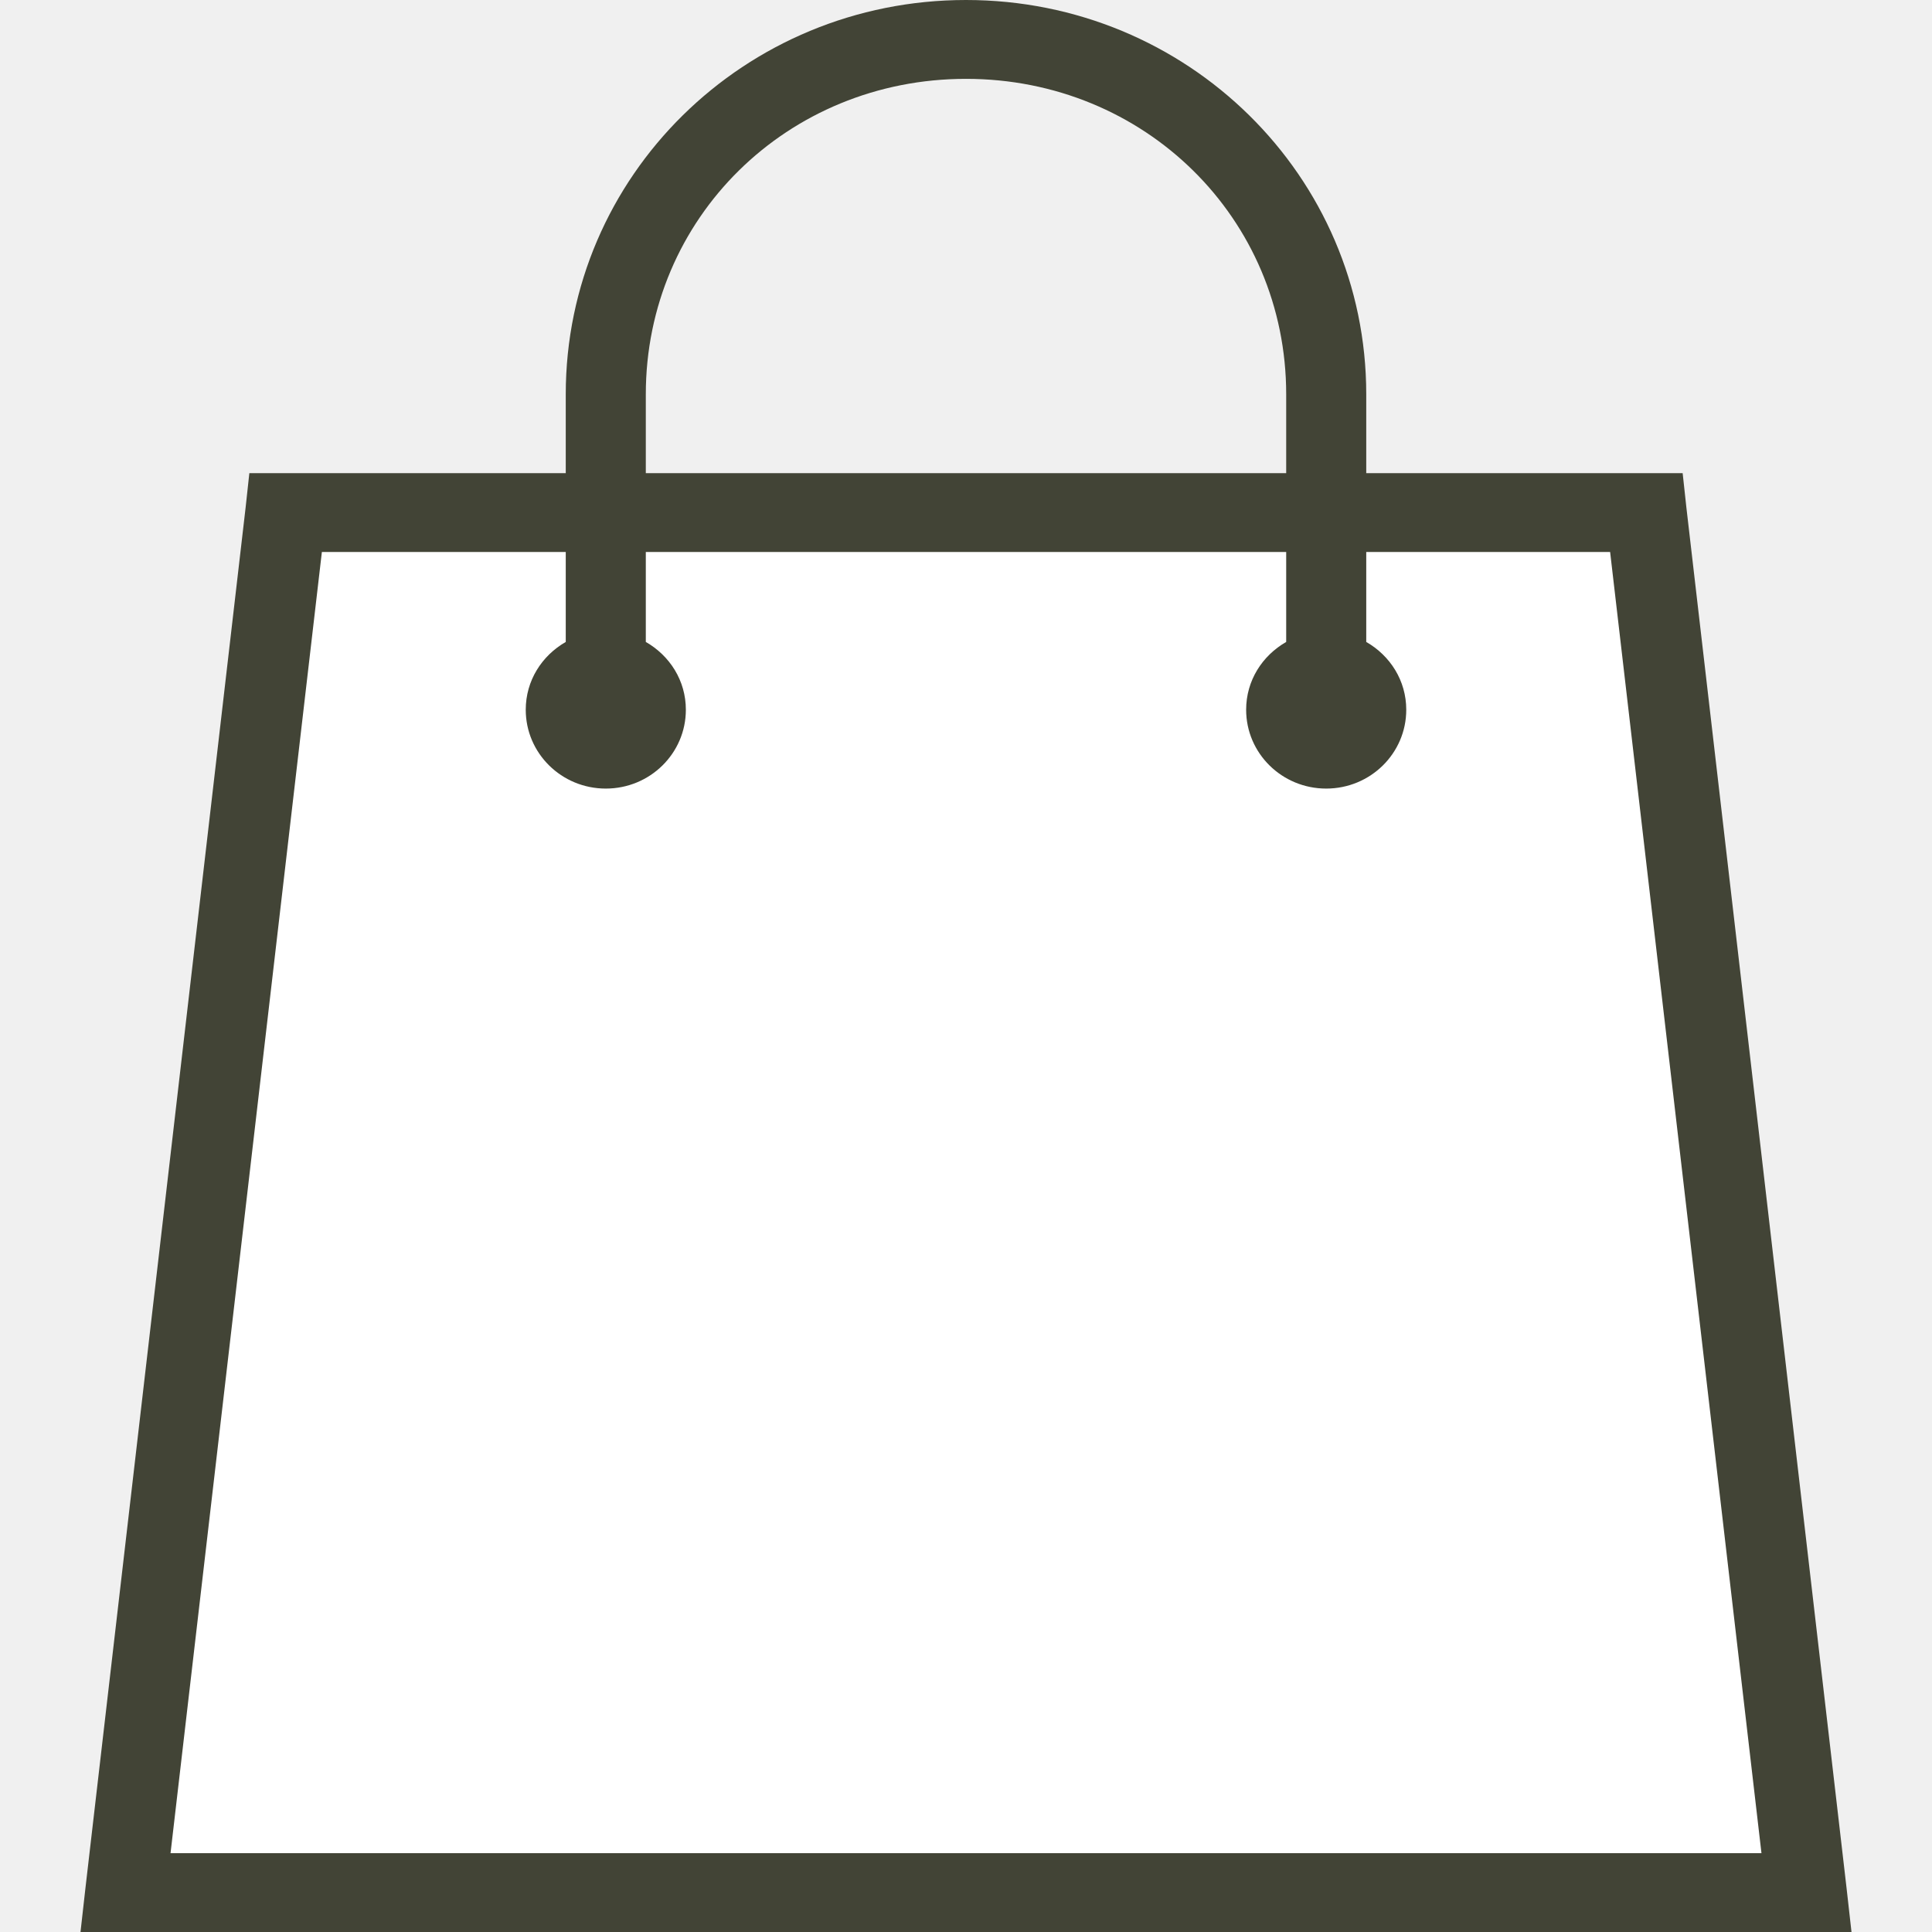
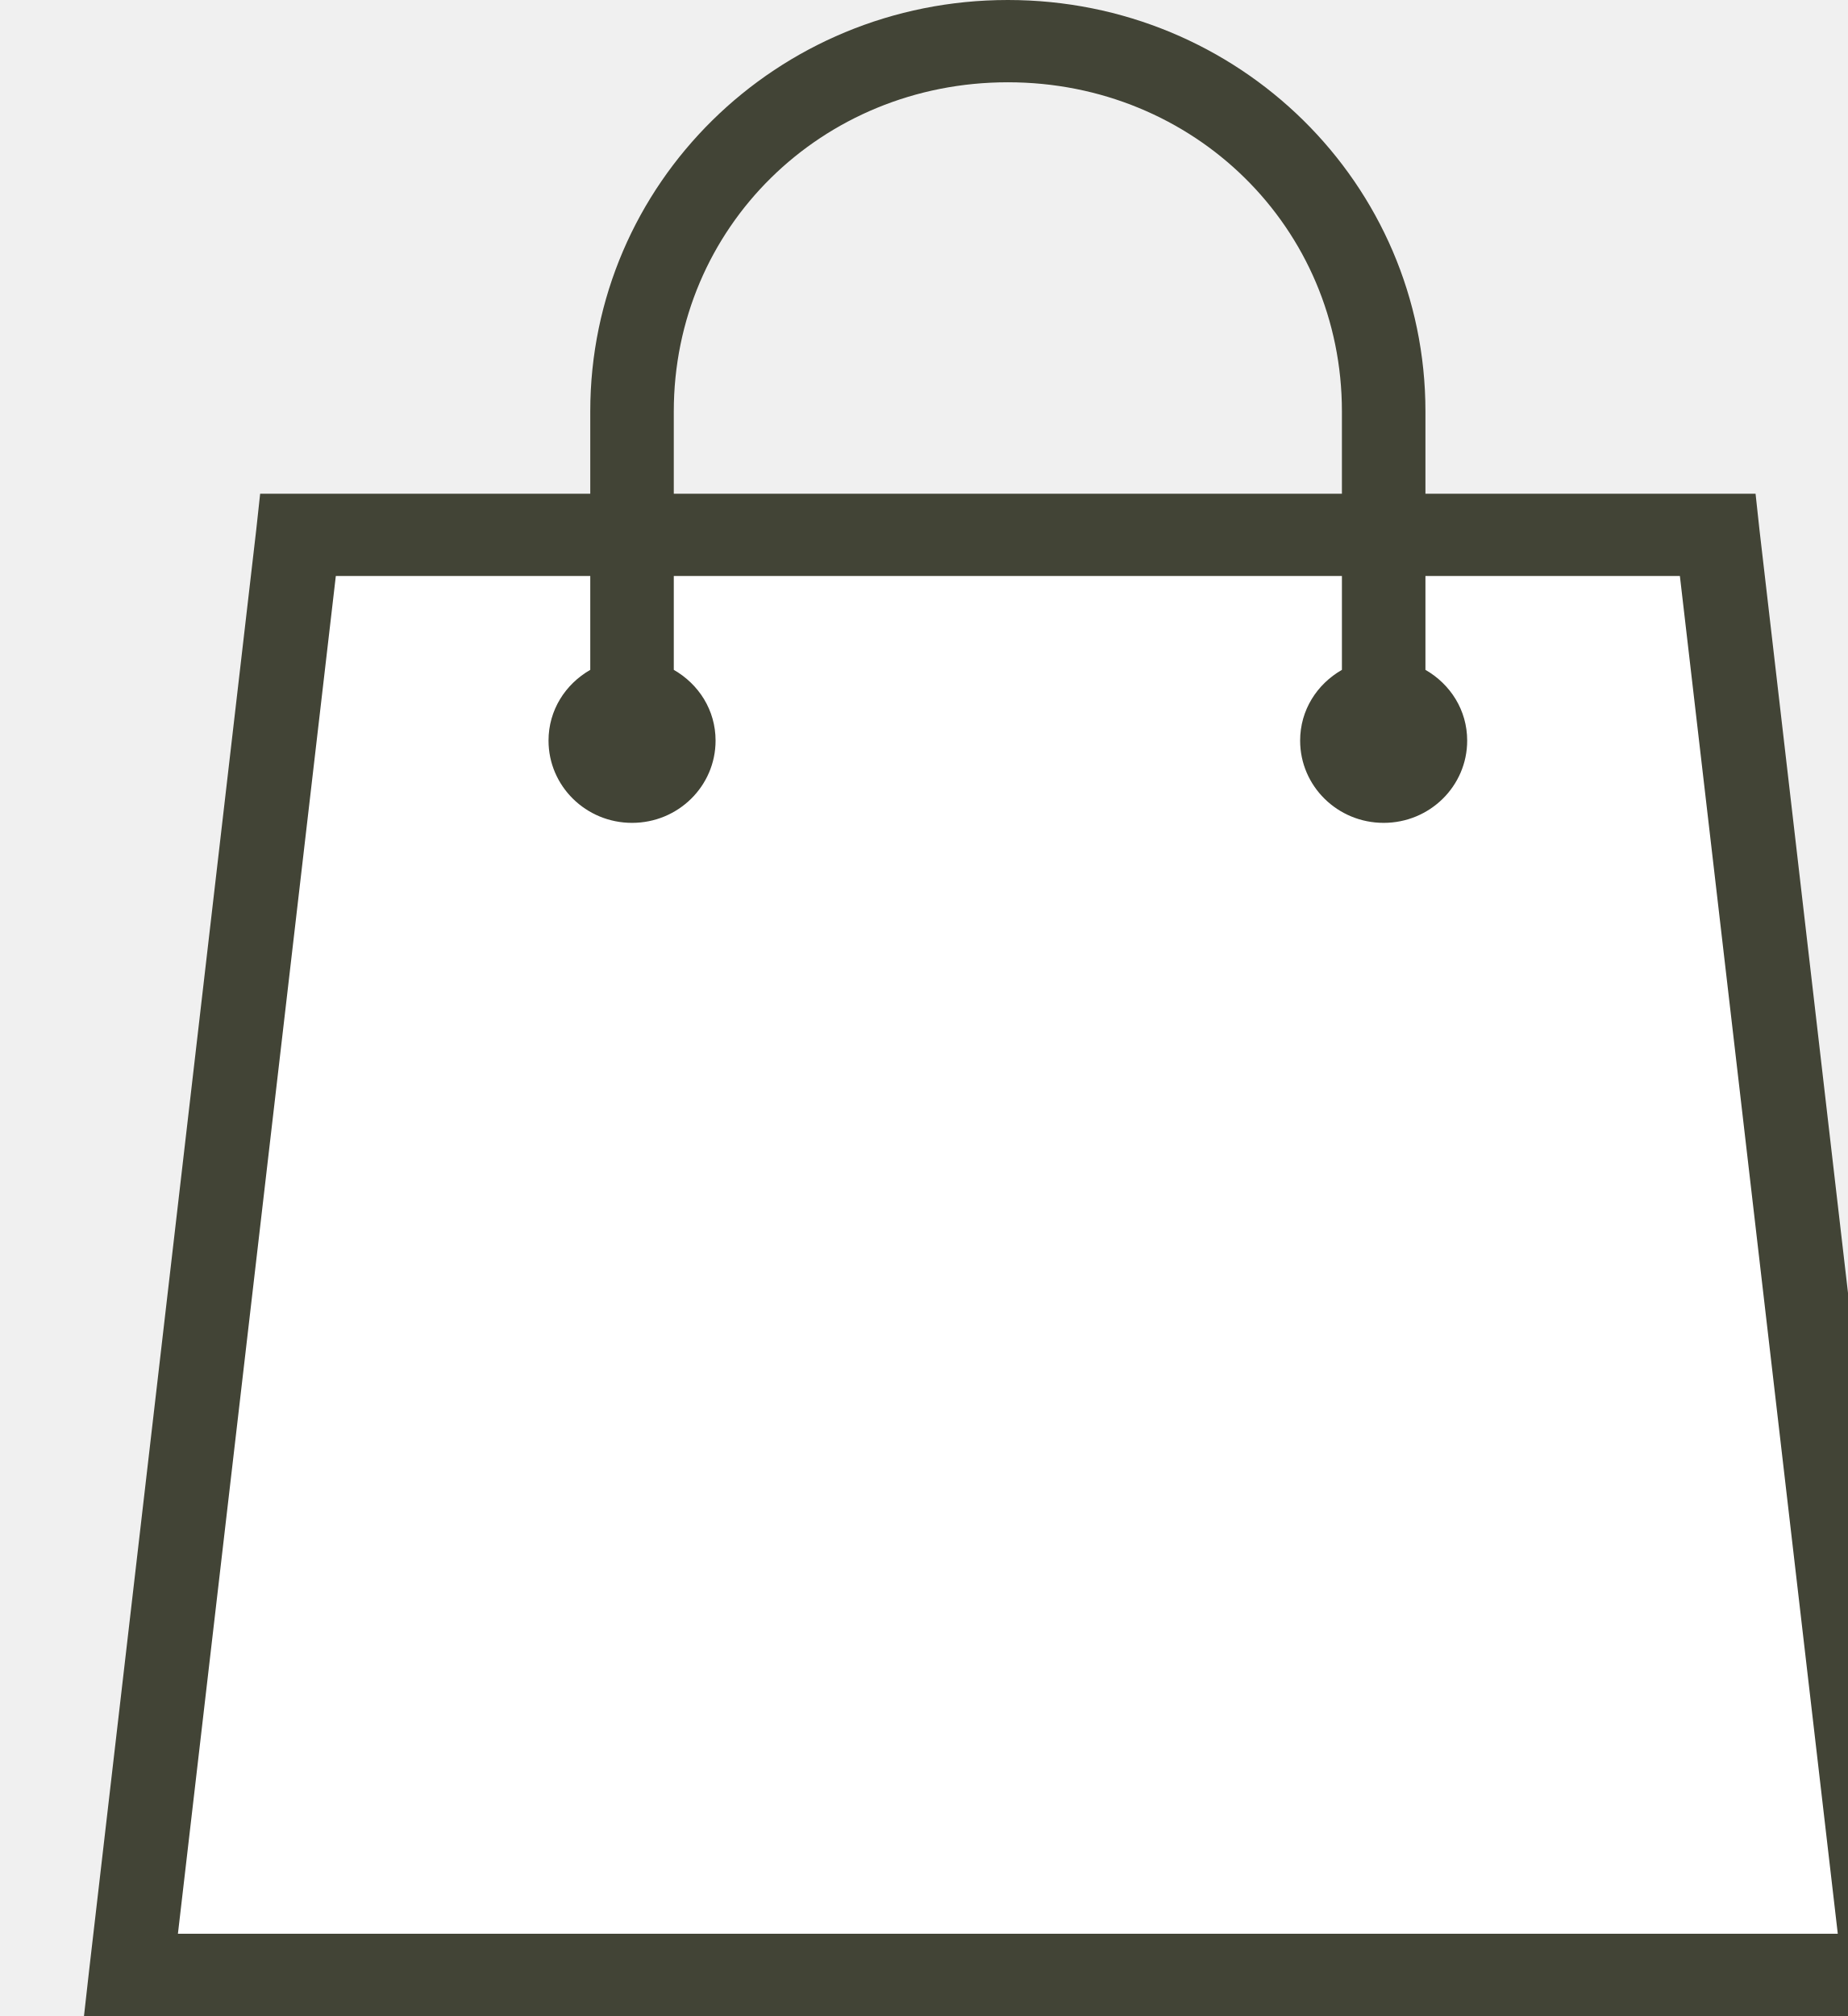
- <svg xmlns="http://www.w3.org/2000/svg" width="48" height="48" viewBox="0 0 48 48" fill="none">
+ <svg xmlns="http://www.w3.org/2000/svg" width="44" height="48" viewBox="0 0 44 48" fill="none">
  <path d="M40.5 13H7L3 47H44.5L40.5 13Z" fill="white" />
  <path d="M24 0C18.496 0 14.056 4.374 14.056 9.796V11.755H6.195L6.102 12.612L2.124 46.898L2 48H46L45.876 46.898L41.898 12.612L41.805 11.755H33.944V9.796C33.944 4.374 29.504 0 24 0ZM24 1.959C28.44 1.959 31.955 5.422 31.955 9.796V11.755H16.045V9.796C16.045 5.422 19.56 1.959 24 1.959ZM7.997 13.714H14.056V15.949C13.462 16.29 13.062 16.909 13.062 17.633C13.062 18.716 13.952 19.592 15.051 19.592C16.15 19.592 17.04 18.716 17.04 17.633C17.04 16.909 16.64 16.29 16.045 15.949V13.714H31.955V15.949C31.36 16.29 30.96 16.909 30.96 17.633C30.96 18.716 31.85 19.592 32.949 19.592C34.048 19.592 34.938 18.716 34.938 17.633C34.938 16.909 34.538 16.29 33.944 15.949V13.714H40.003L43.763 46.041H4.237L7.997 13.714Z" fill="#424436" />
</svg>
